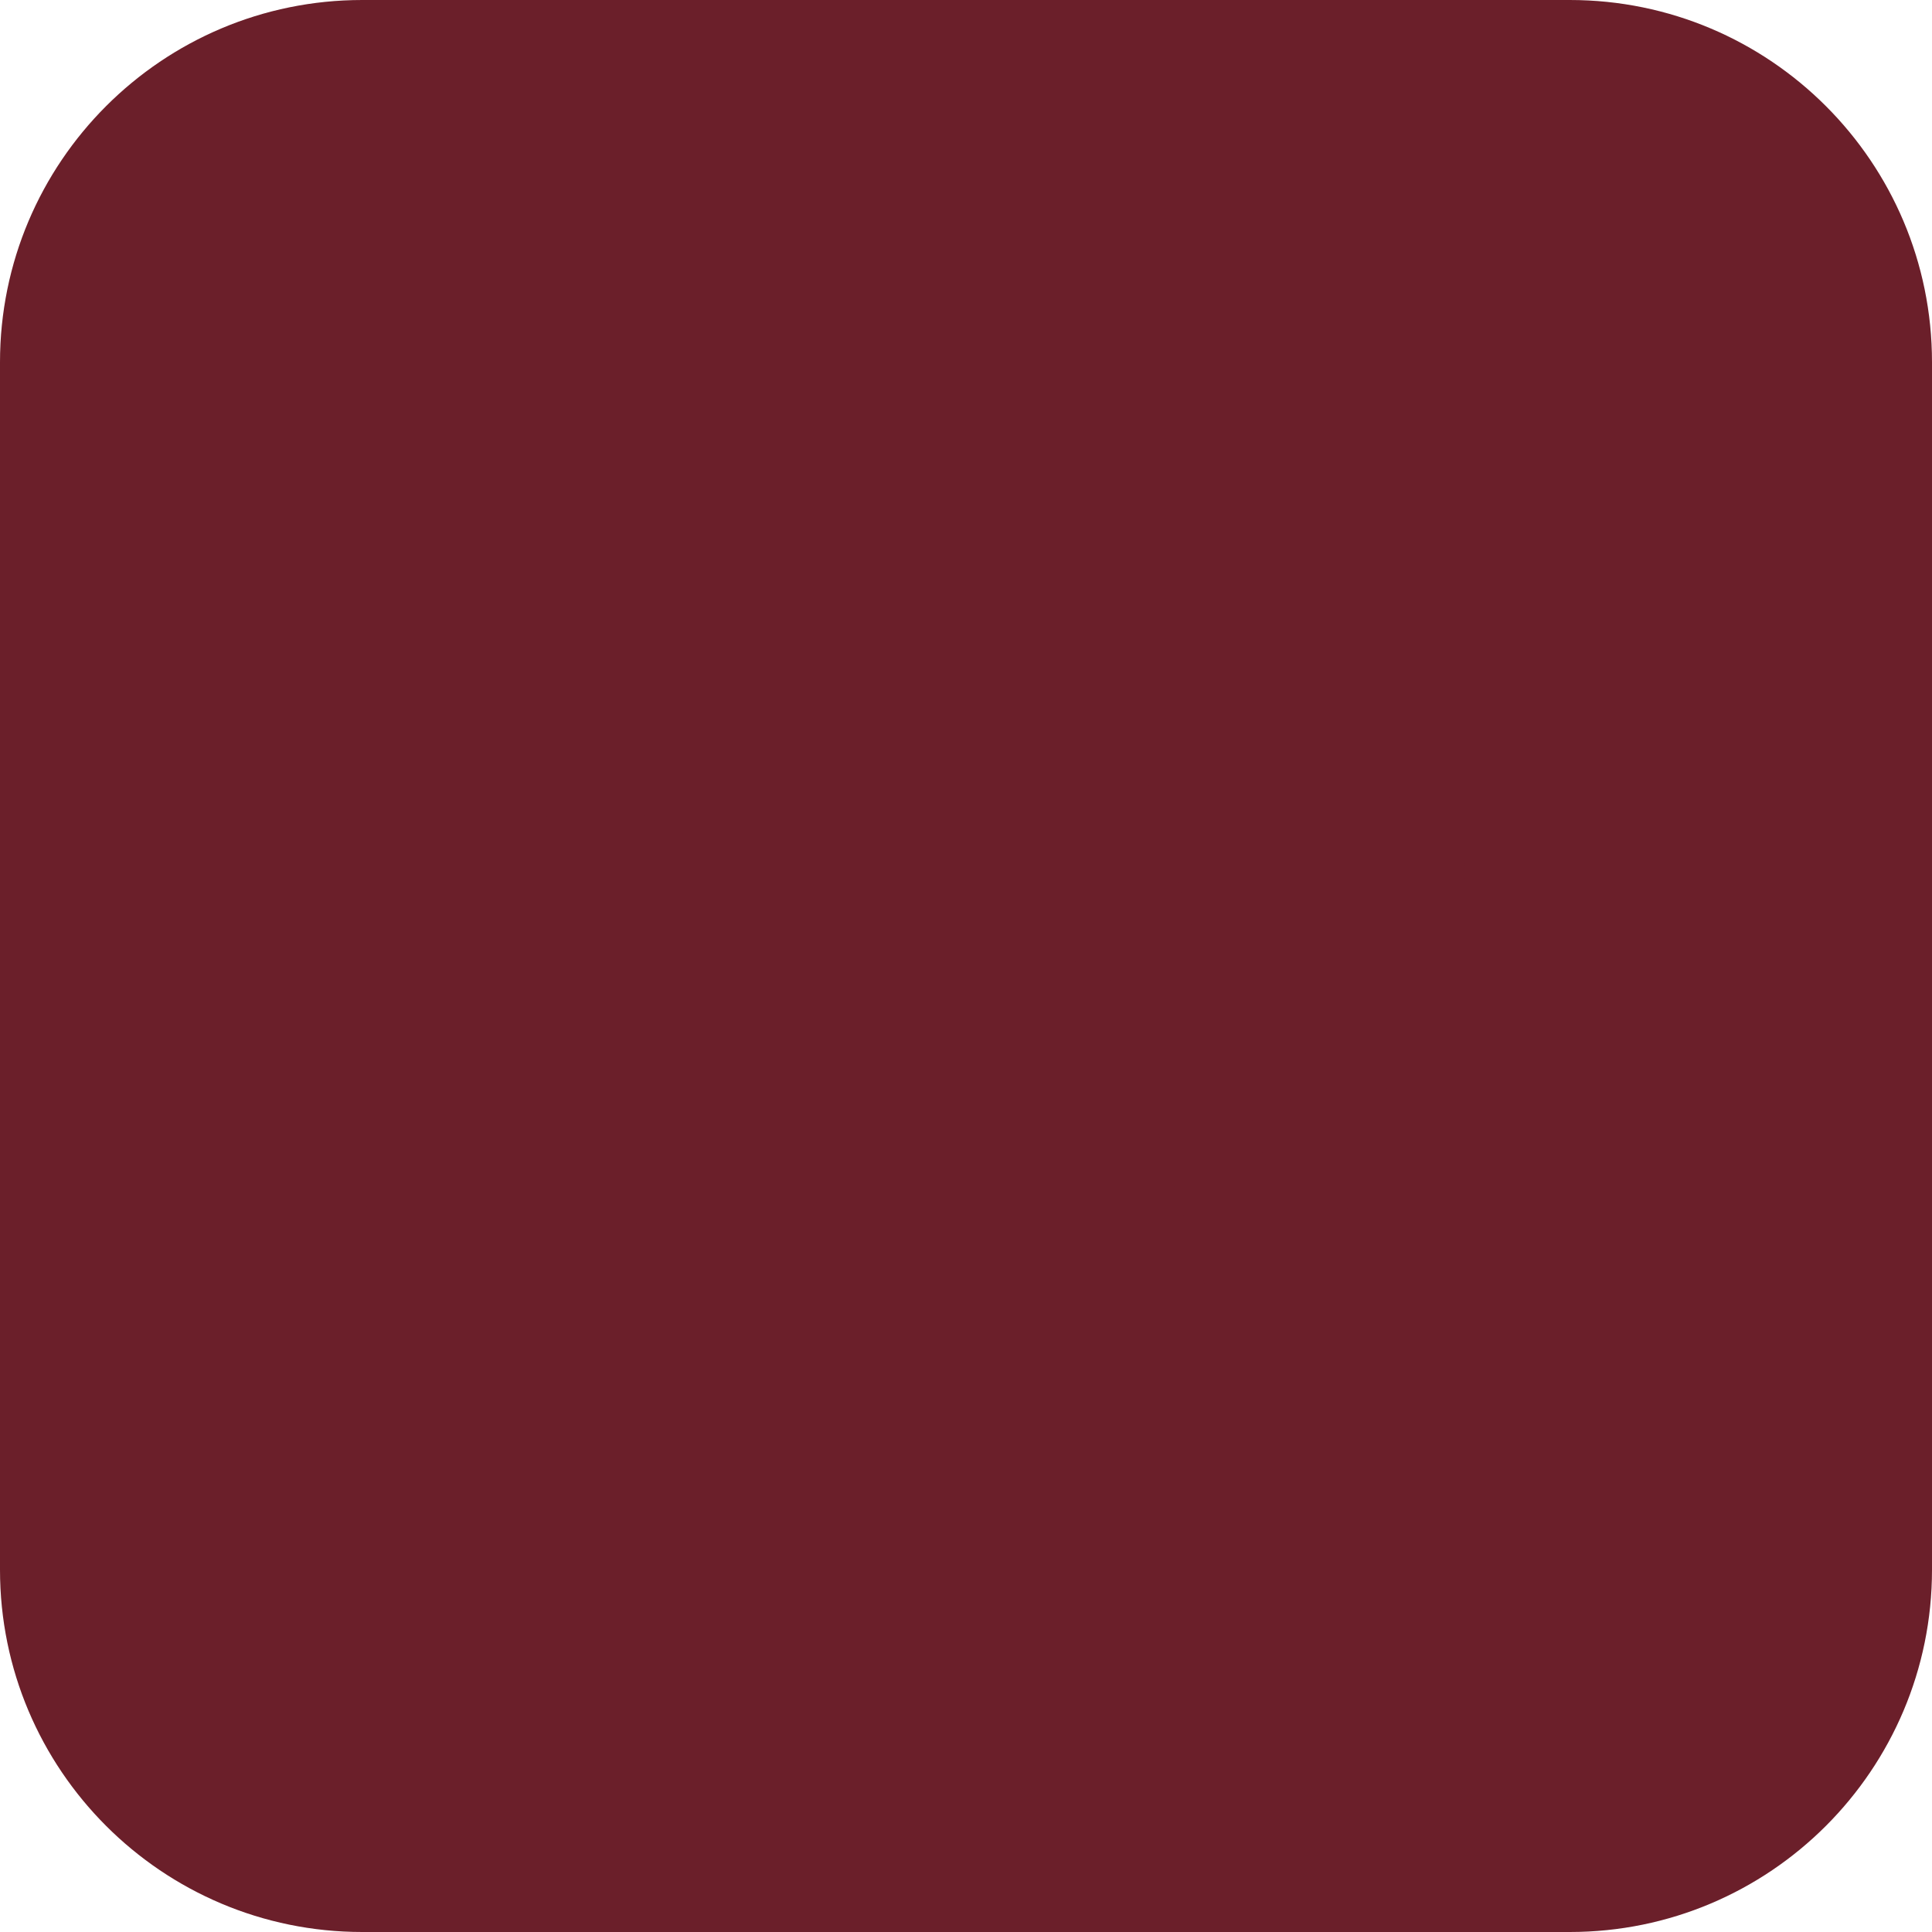
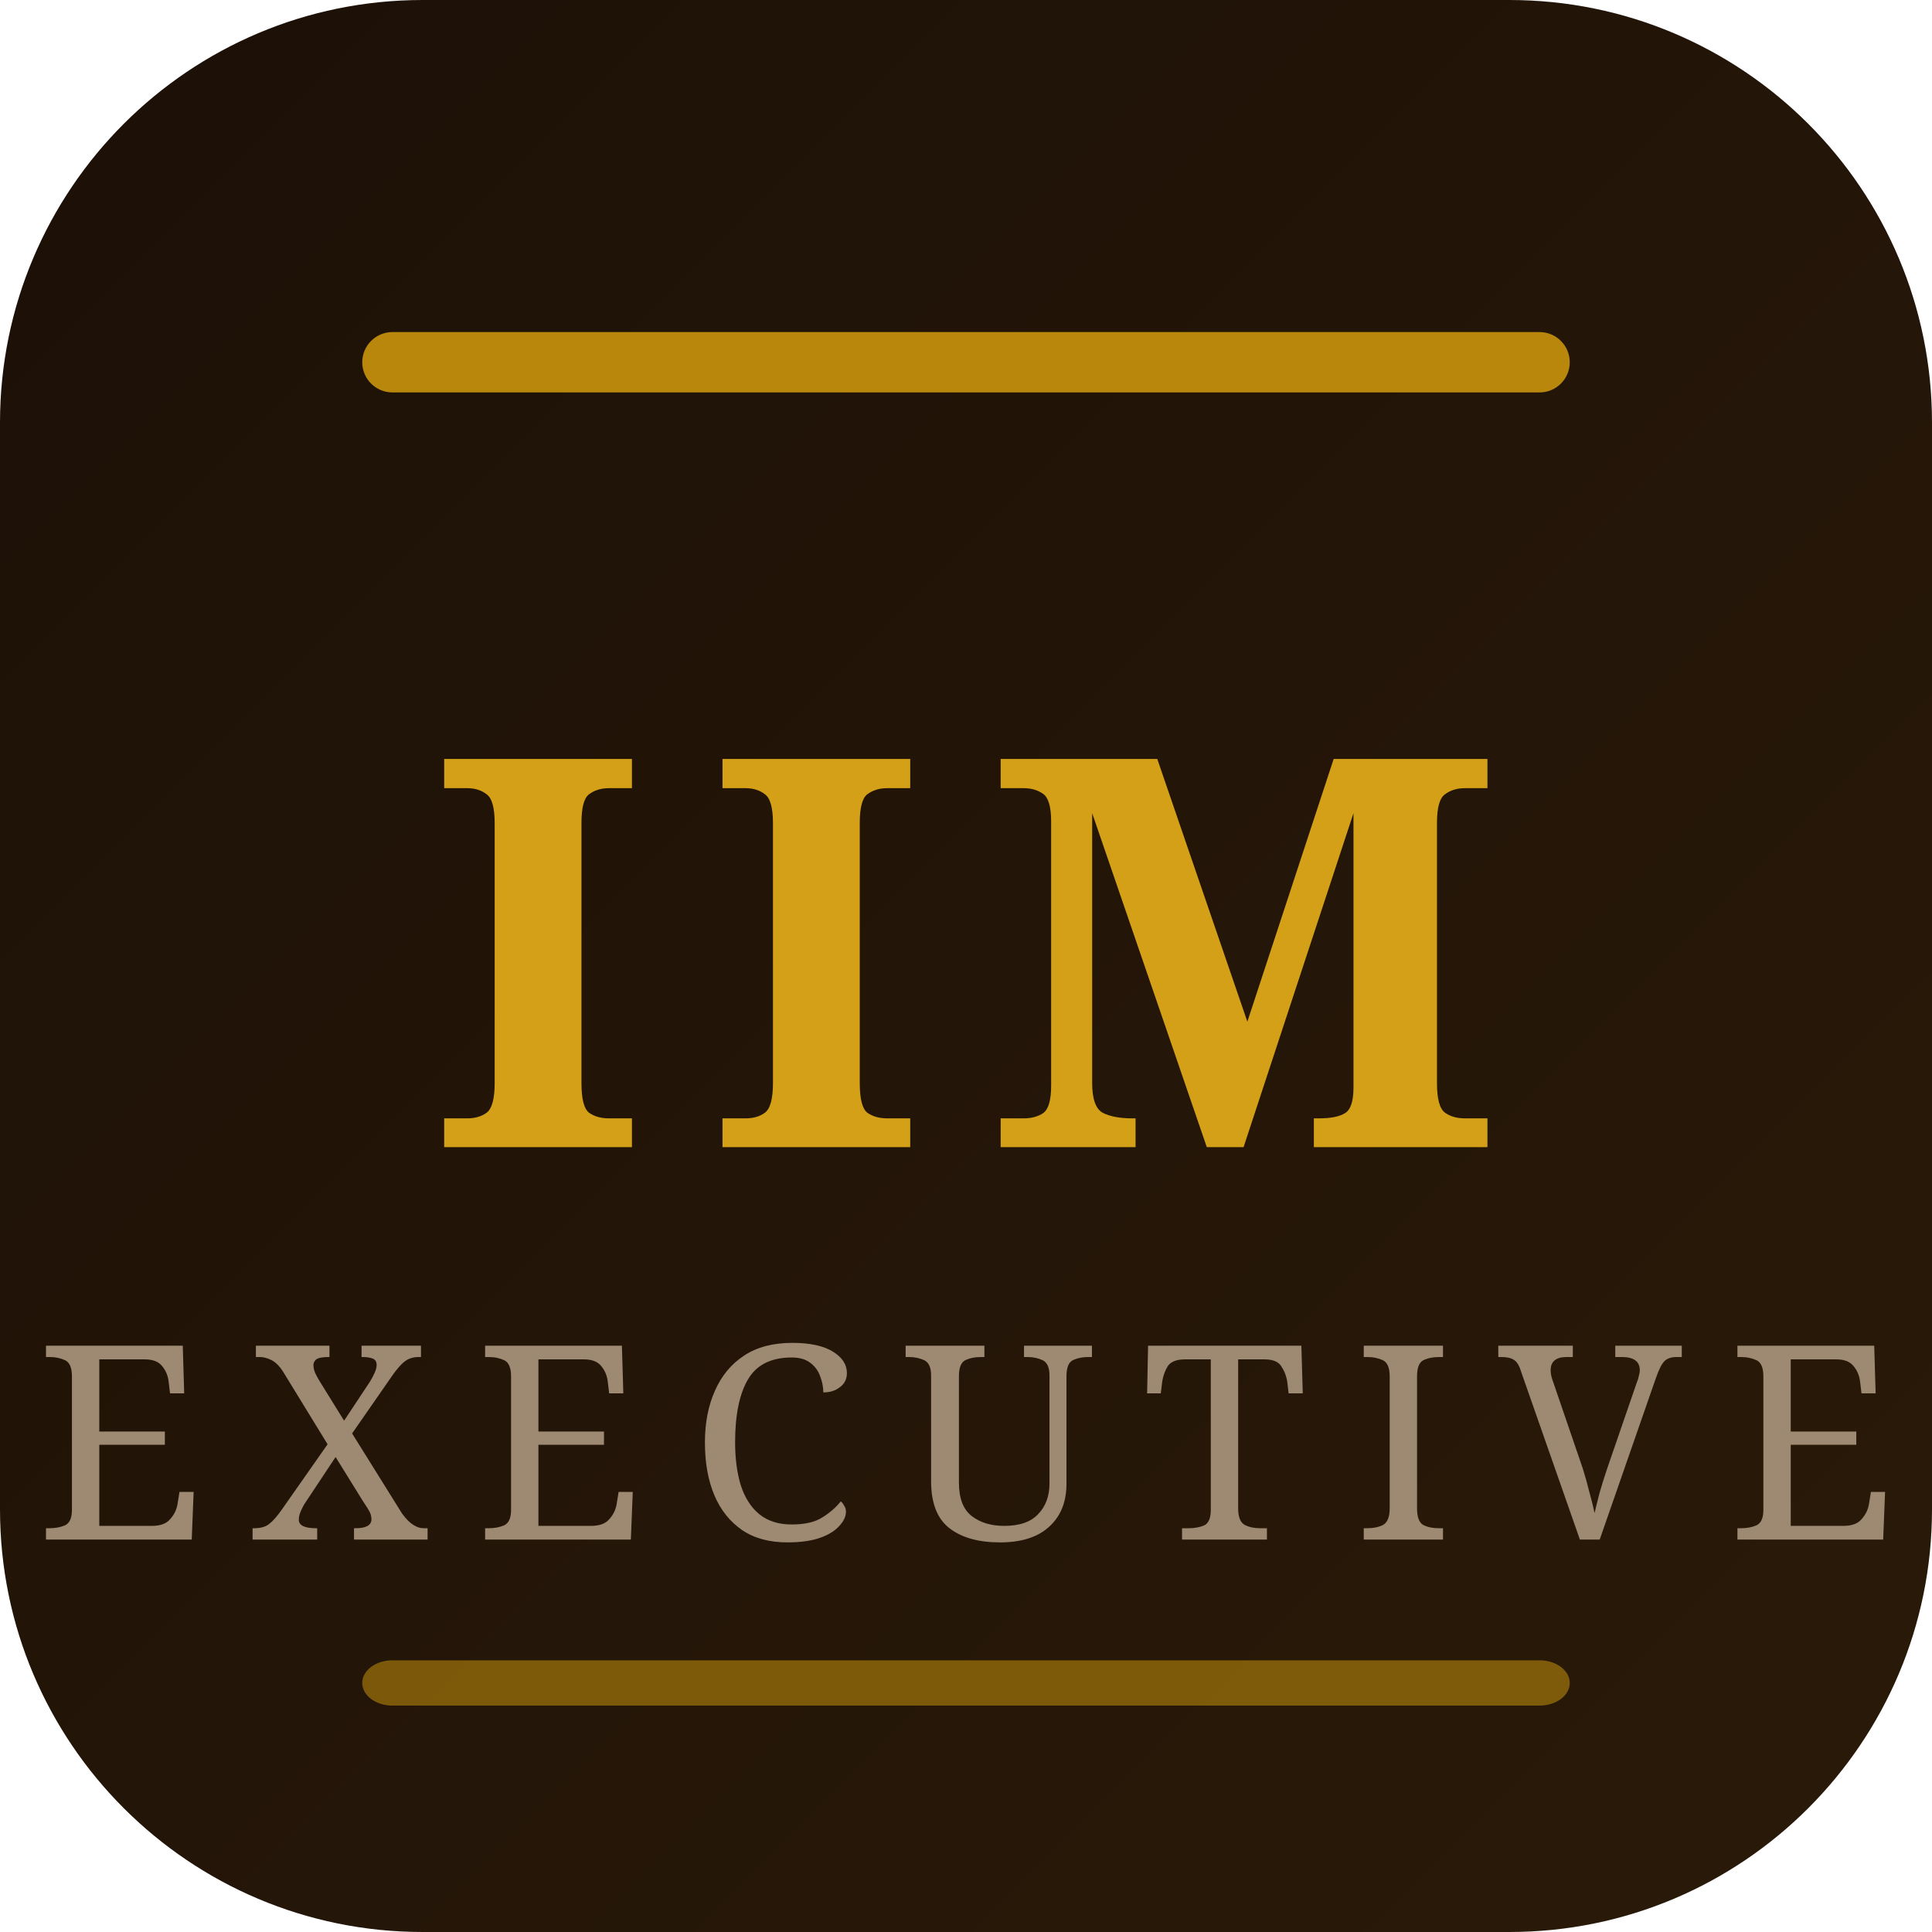
<svg xmlns="http://www.w3.org/2000/svg" viewBox="0 0 64 64">
-   <rect width="64" height="64" rx="12" fill="#6B1F2A" />
-   <text x="32" y="43" text-anchor="middle" font-family="Arial Black,sans-serif" font-weight="900" font-size="26" fill="#6B1F2A">IIM</text>
+   <defs>
+     <linearGradient id="g" x1="0" y1="0" x2="1" y2="1">
+       <stop offset="0%" stop-color="#1C1007" />
+       <stop offset="100%" stop-color="#2A1A08" />
+     </linearGradient>
+   </defs>
+   <rect width="64" height="64" rx="14" fill="url(#g)" />
+   <rect x="12" y="11" width="40" height="2" rx="1" fill="#B8870B" />
+   <text x="32" y="38" text-anchor="middle" font-family="Georgia,serif" font-weight="700" font-size="18" fill="#D4A017" letter-spacing="2">IIM</text>
+   <text x="32" y="51" text-anchor="middle" font-family="Georgia,serif" font-size="9" fill="#9E8A72" letter-spacing="1.5">EXECUTIVE</text>
+   <rect x="12" y="55" width="40" height="1.5" rx="1" fill="#B8870B" opacity="0.6" />
</svg>
